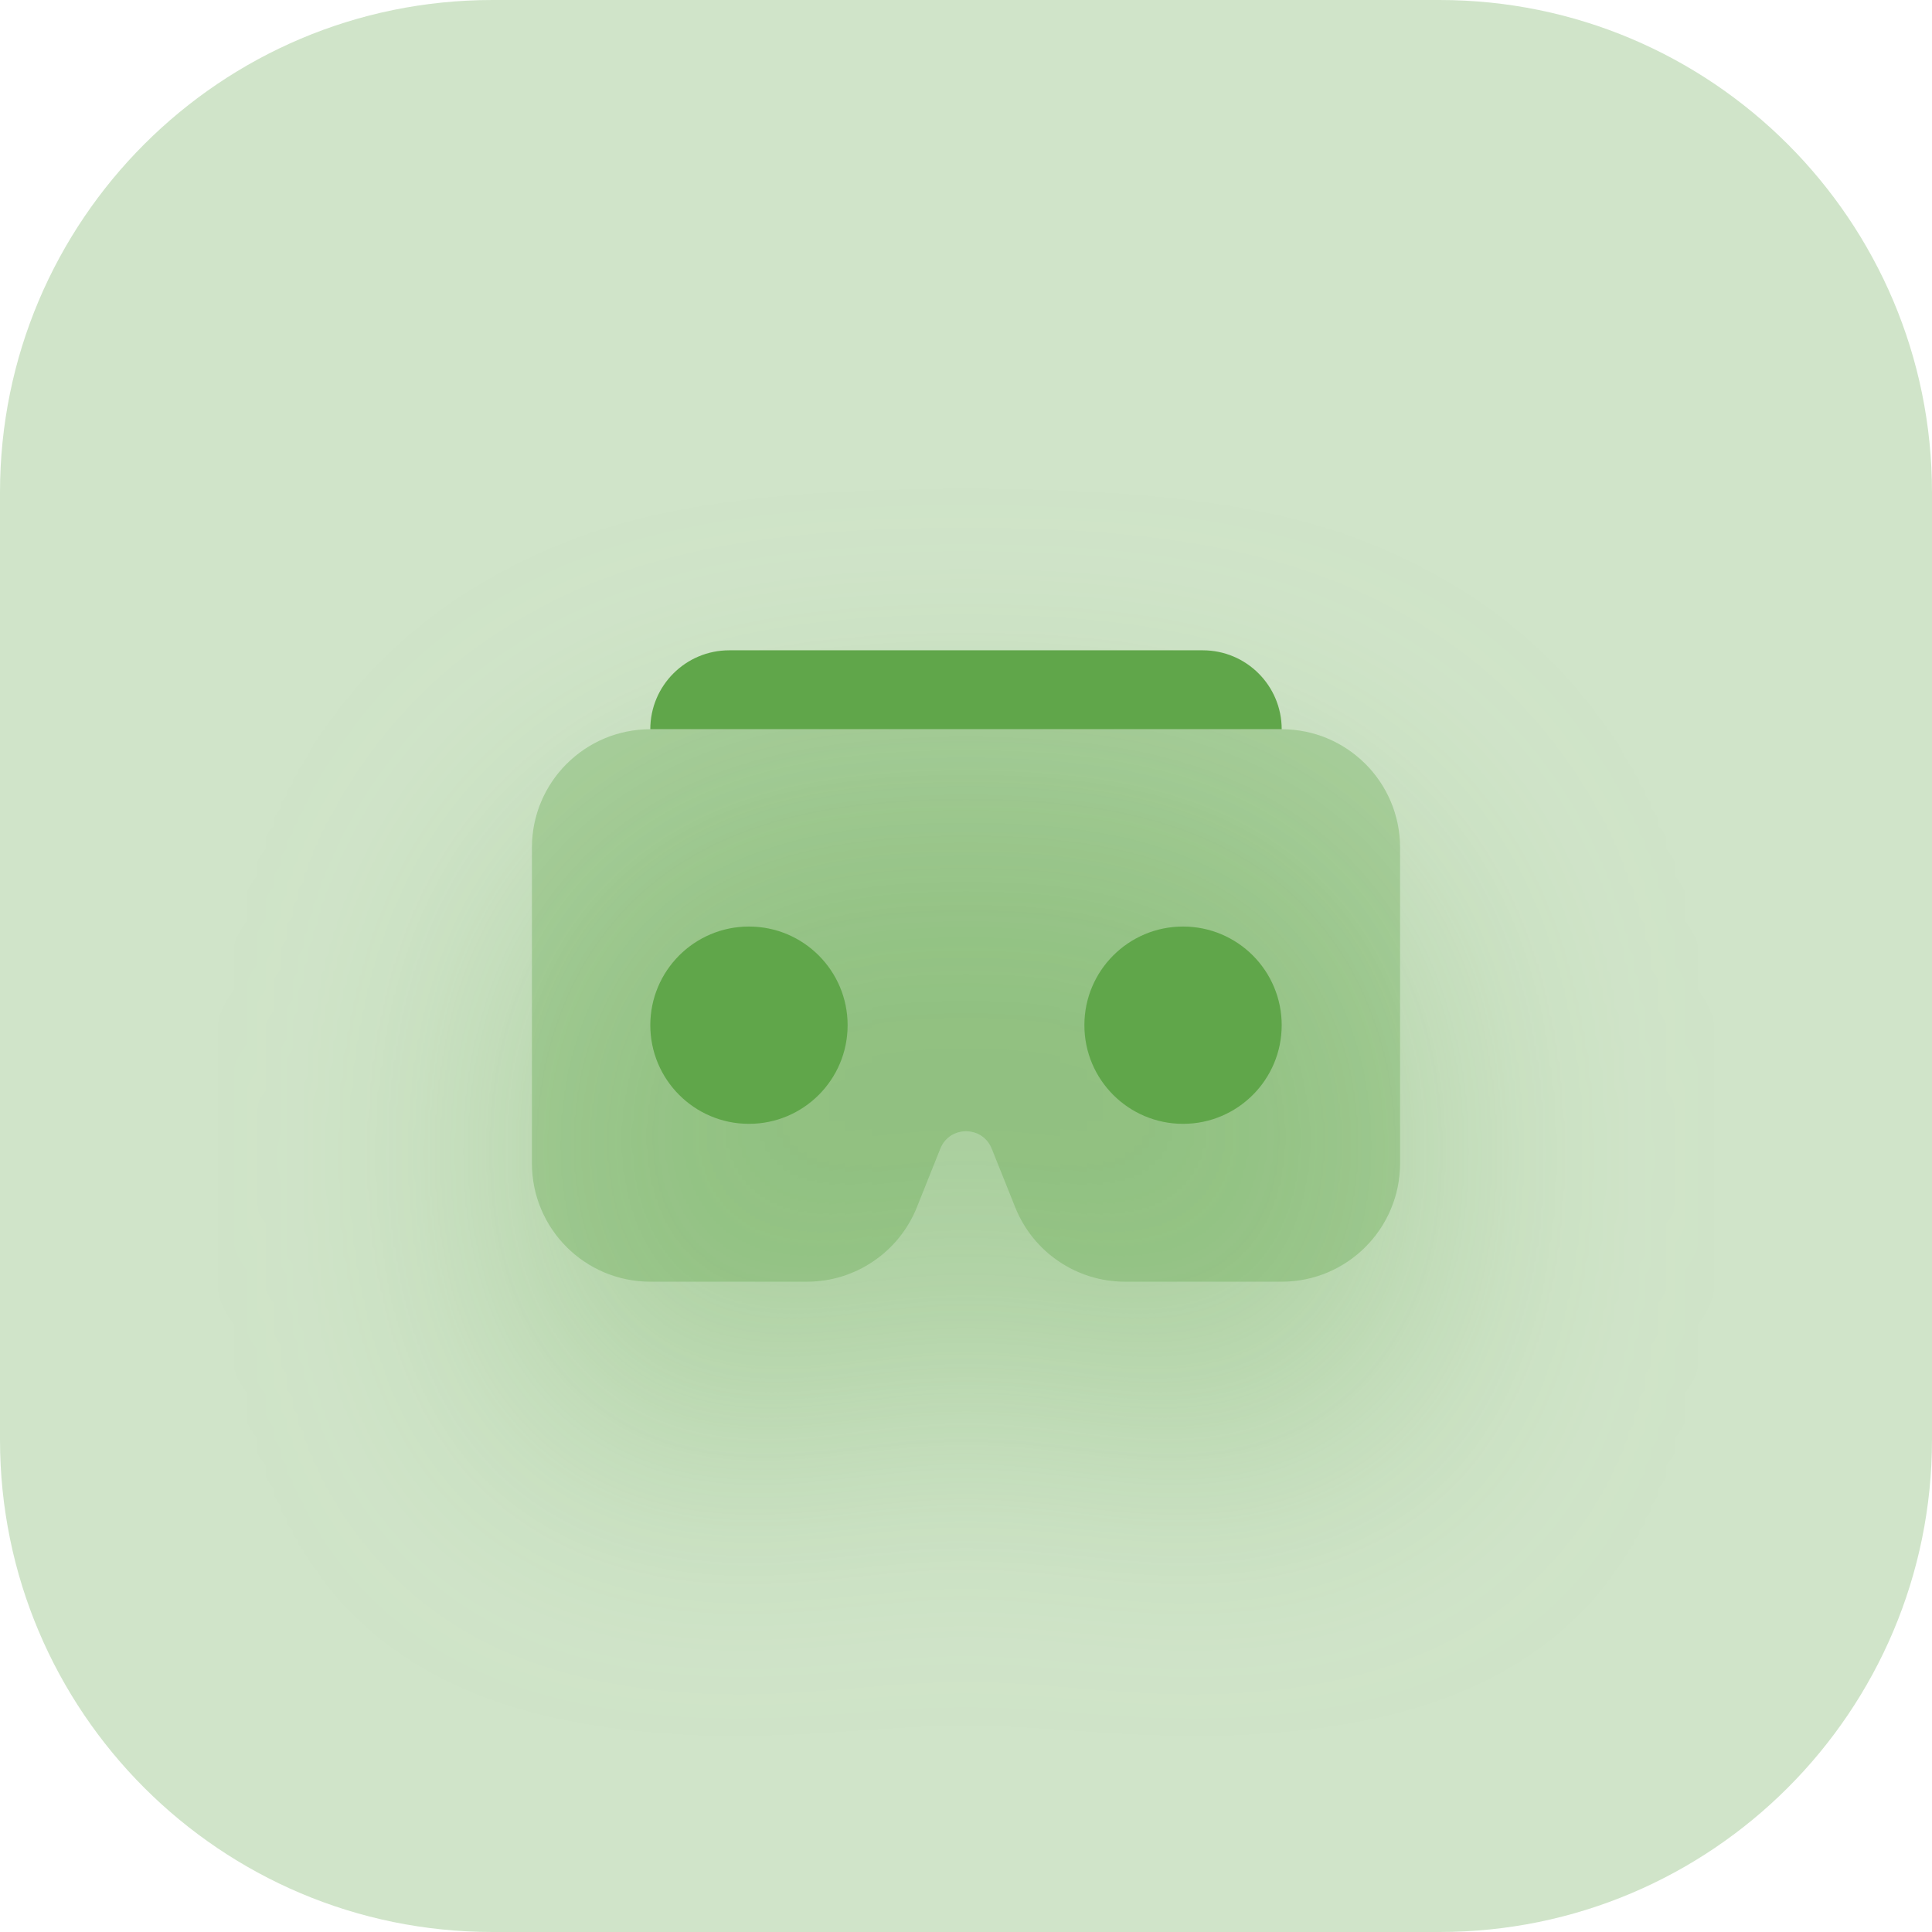
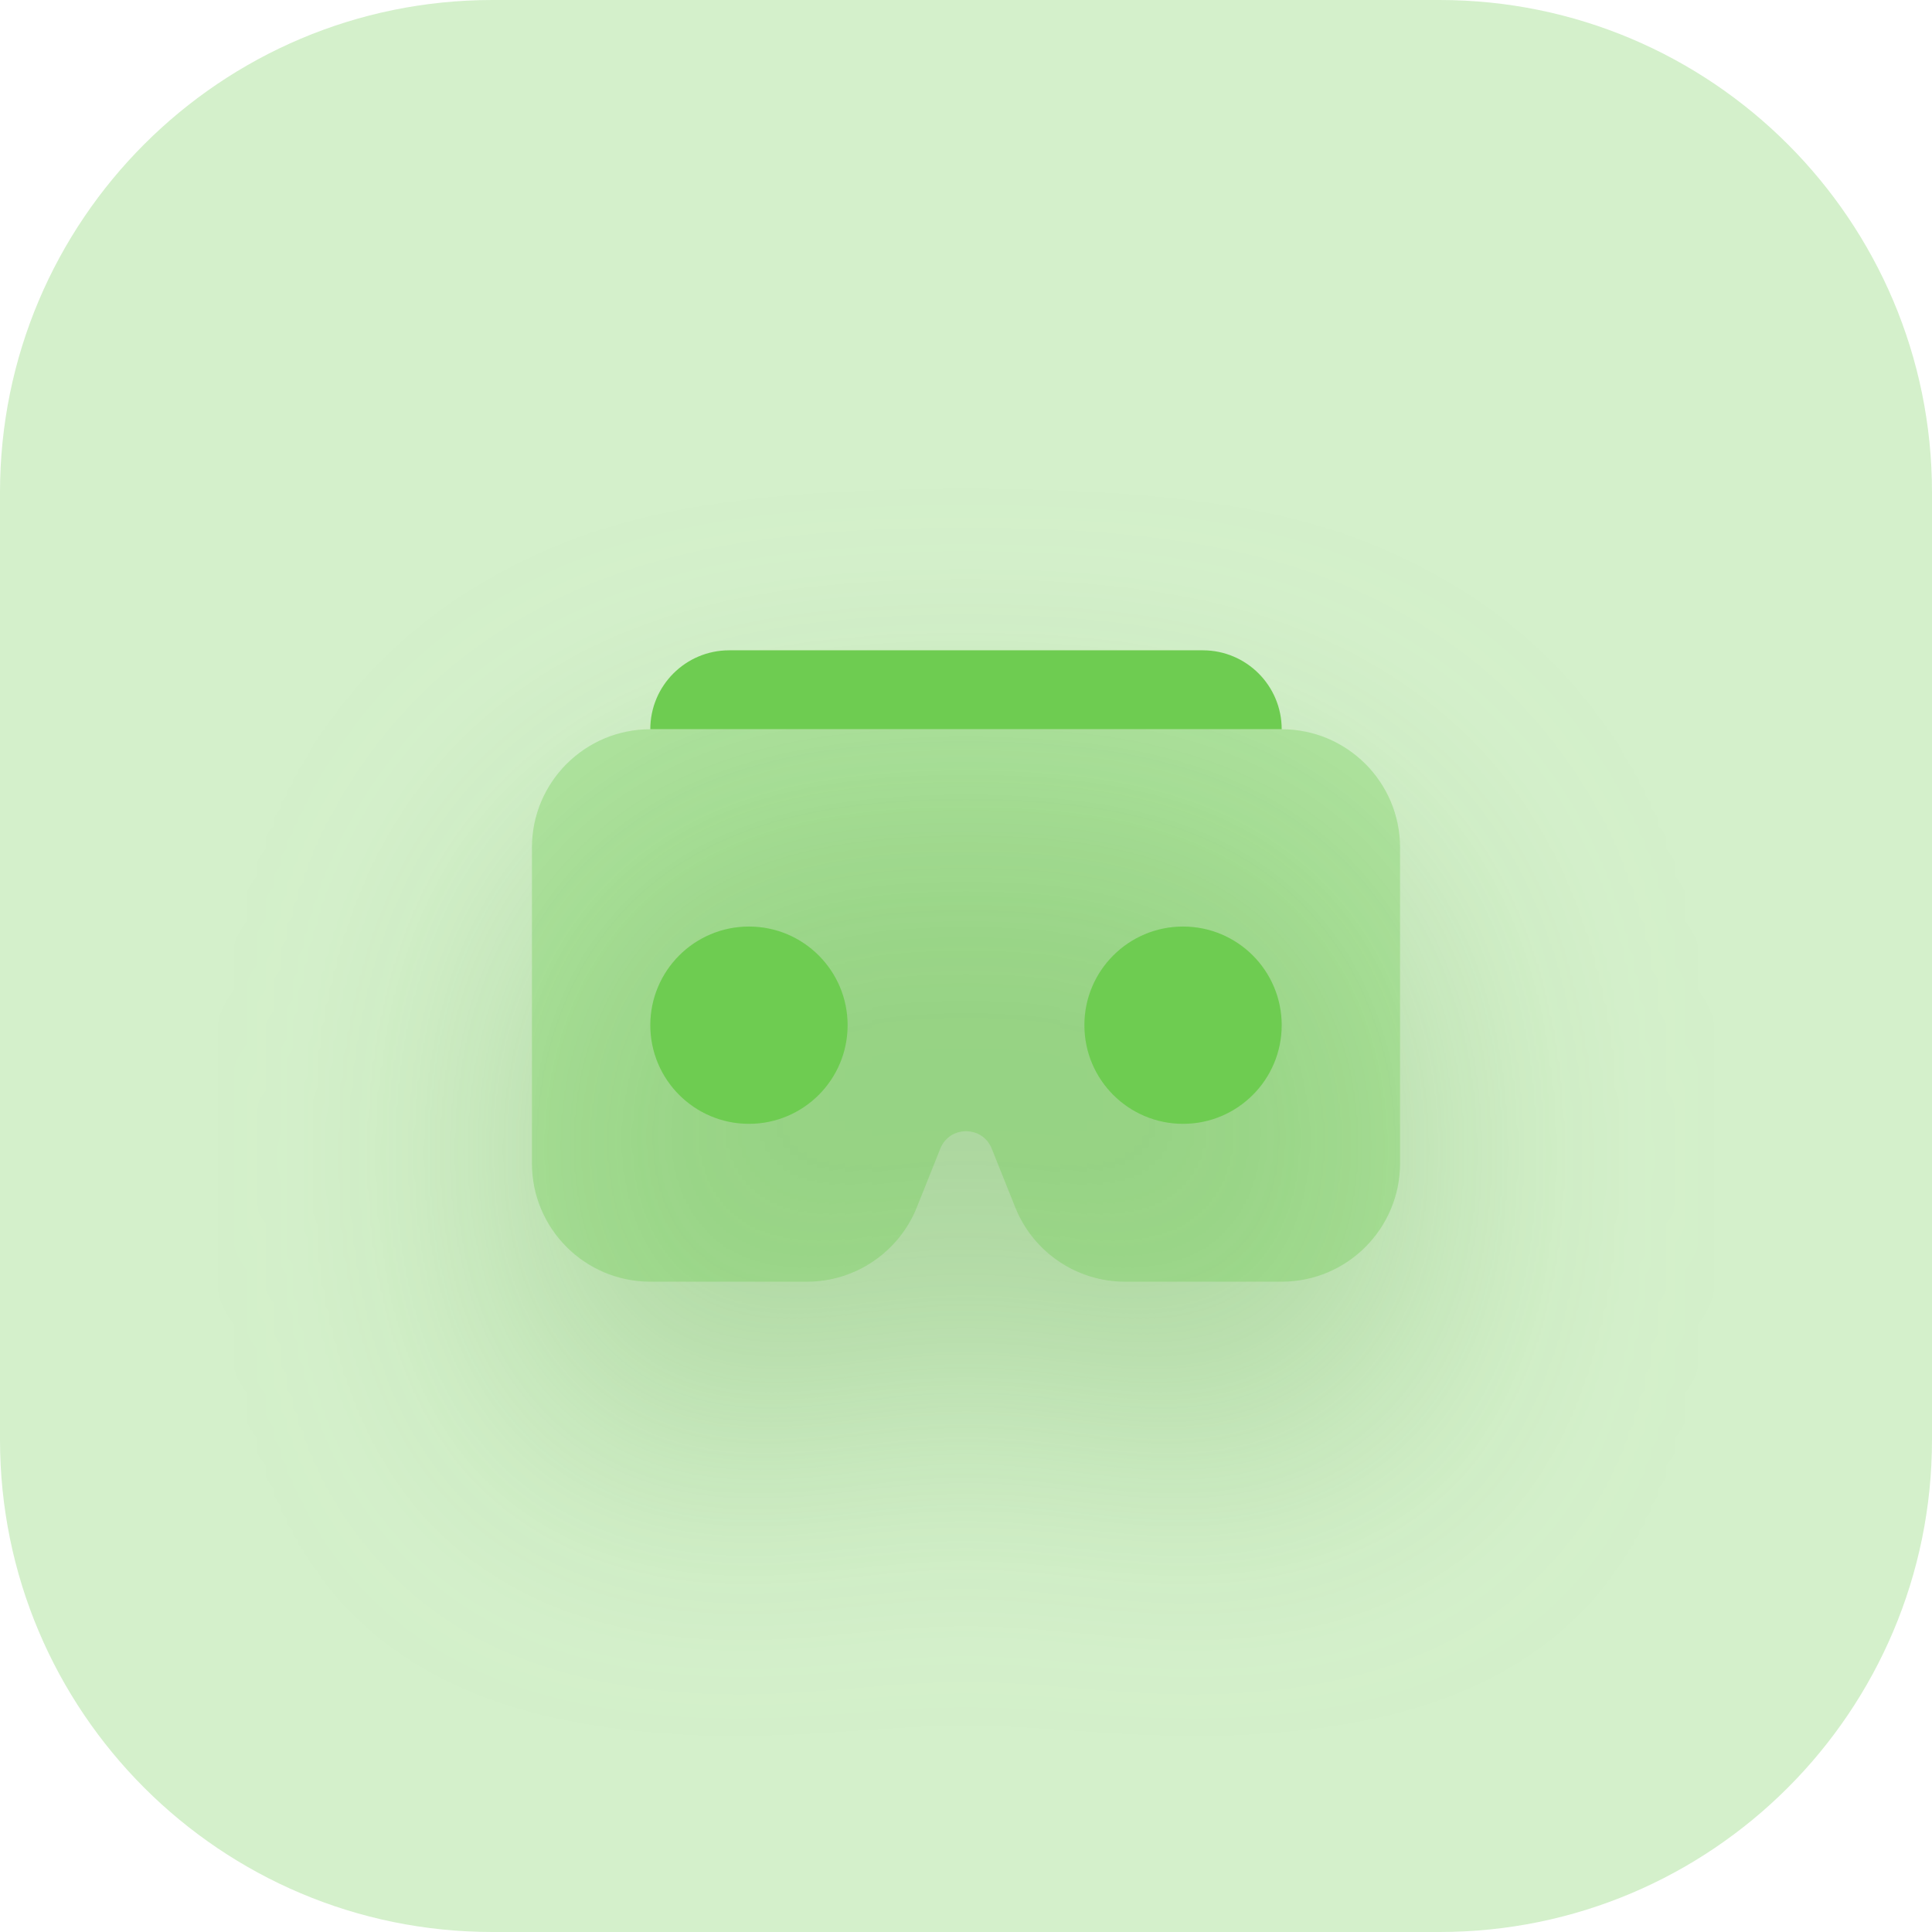
<svg xmlns="http://www.w3.org/2000/svg" width="102" height="102" viewBox="0 0 102 102" fill="none">
-   <rect opacity="0.3" width="102" height="102" rx="26" fill="#60A64A" />
+   <rect opacity="0.3" width="102" height="102" rx="26" fill="#6ecc51" />
  <g filter="url(#filter0_d)">
-     <path d="M63.5 34.333C62.737 34.333 39.263 34.333 38.5 34.333C36.198 34.333 34.333 36.198 34.333 38.5H67.667C67.667 36.198 65.802 34.333 63.5 34.333H63.5Z" fill="#60A64A" />
-     <path opacity="0.35" d="M28.083 44.75V61.417C28.083 64.869 30.881 67.667 34.333 67.667H42.602C45.158 67.667 47.456 66.11 48.406 63.737L49.644 60.642C50.133 59.417 51.867 59.417 52.358 60.642L53.598 63.737C54.544 66.11 56.842 67.667 59.398 67.667H67.667C71.119 67.667 73.917 64.869 73.917 61.417V44.75C73.917 41.298 71.119 38.5 67.667 38.5H34.333C30.881 38.5 28.083 41.298 28.083 44.75V44.75Z" fill="#60A64A" />
-     <path d="M62.458 59.333C65.335 59.333 67.667 57.002 67.667 54.125C67.667 51.248 65.335 48.917 62.458 48.917C59.582 48.917 57.25 51.248 57.25 54.125C57.25 57.002 59.582 59.333 62.458 59.333Z" fill="#60A64A" />
-     <path d="M39.542 59.333C42.418 59.333 44.75 57.002 44.75 54.125C44.75 51.248 42.418 48.917 39.542 48.917C36.665 48.917 34.333 51.248 34.333 54.125C34.333 57.002 36.665 59.333 39.542 59.333Z" fill="#60A64A" />
+     <path d="M63.5 34.333C62.737 34.333 39.263 34.333 38.5 34.333C36.198 34.333 34.333 36.198 34.333 38.5H67.667C67.667 36.198 65.802 34.333 63.5 34.333H63.5Z" fill="#6ecc51" />
+     <path opacity="0.35" d="M28.083 44.75V61.417C28.083 64.869 30.881 67.667 34.333 67.667H42.602C45.158 67.667 47.456 66.11 48.406 63.737L49.644 60.642C50.133 59.417 51.867 59.417 52.358 60.642L53.598 63.737C54.544 66.11 56.842 67.667 59.398 67.667H67.667C71.119 67.667 73.917 64.869 73.917 61.417V44.75C73.917 41.298 71.119 38.5 67.667 38.5H34.333C30.881 38.5 28.083 41.298 28.083 44.75V44.75Z" fill="#6ecc51" />
+     <path d="M62.458 59.333C65.335 59.333 67.667 57.002 67.667 54.125C67.667 51.248 65.335 48.917 62.458 48.917C59.582 48.917 57.25 51.248 57.25 54.125C57.25 57.002 59.582 59.333 62.458 59.333Z" fill="#6ecc51" />
+     <path d="M39.542 59.333C42.418 59.333 44.75 57.002 44.75 54.125C44.75 51.248 42.418 48.917 39.542 48.917C36.665 48.917 34.333 51.248 34.333 54.125C34.333 57.002 36.665 59.333 39.542 59.333Z" fill="#6ecc51" />
  </g>
  <defs>
    <filter id="filter0_d" x="11" y="19" width="80" height="80" filterUnits="userSpaceOnUse" color-interpolation-filters="sRGB">
      <feFlood flood-opacity="0" result="BackgroundImageFix" />
      <feColorMatrix in="SourceAlpha" type="matrix" values="0 0 0 0 0 0 0 0 0 0 0 0 0 0 0 0 0 0 127 0" />
      <feOffset dy="8" />
      <feGaussianBlur stdDeviation="7.5" />
      <feColorMatrix type="matrix" values="0 0 0 0 0.376 0 0 0 0 0.651 0 0 0 0 0.29 0 0 0 0.35 0" />
      <feBlend mode="normal" in2="BackgroundImageFix" result="effect1_dropShadow" />
      <feBlend mode="normal" in="SourceGraphic" in2="effect1_dropShadow" result="shape" />
    </filter>
  </defs>
</svg>
